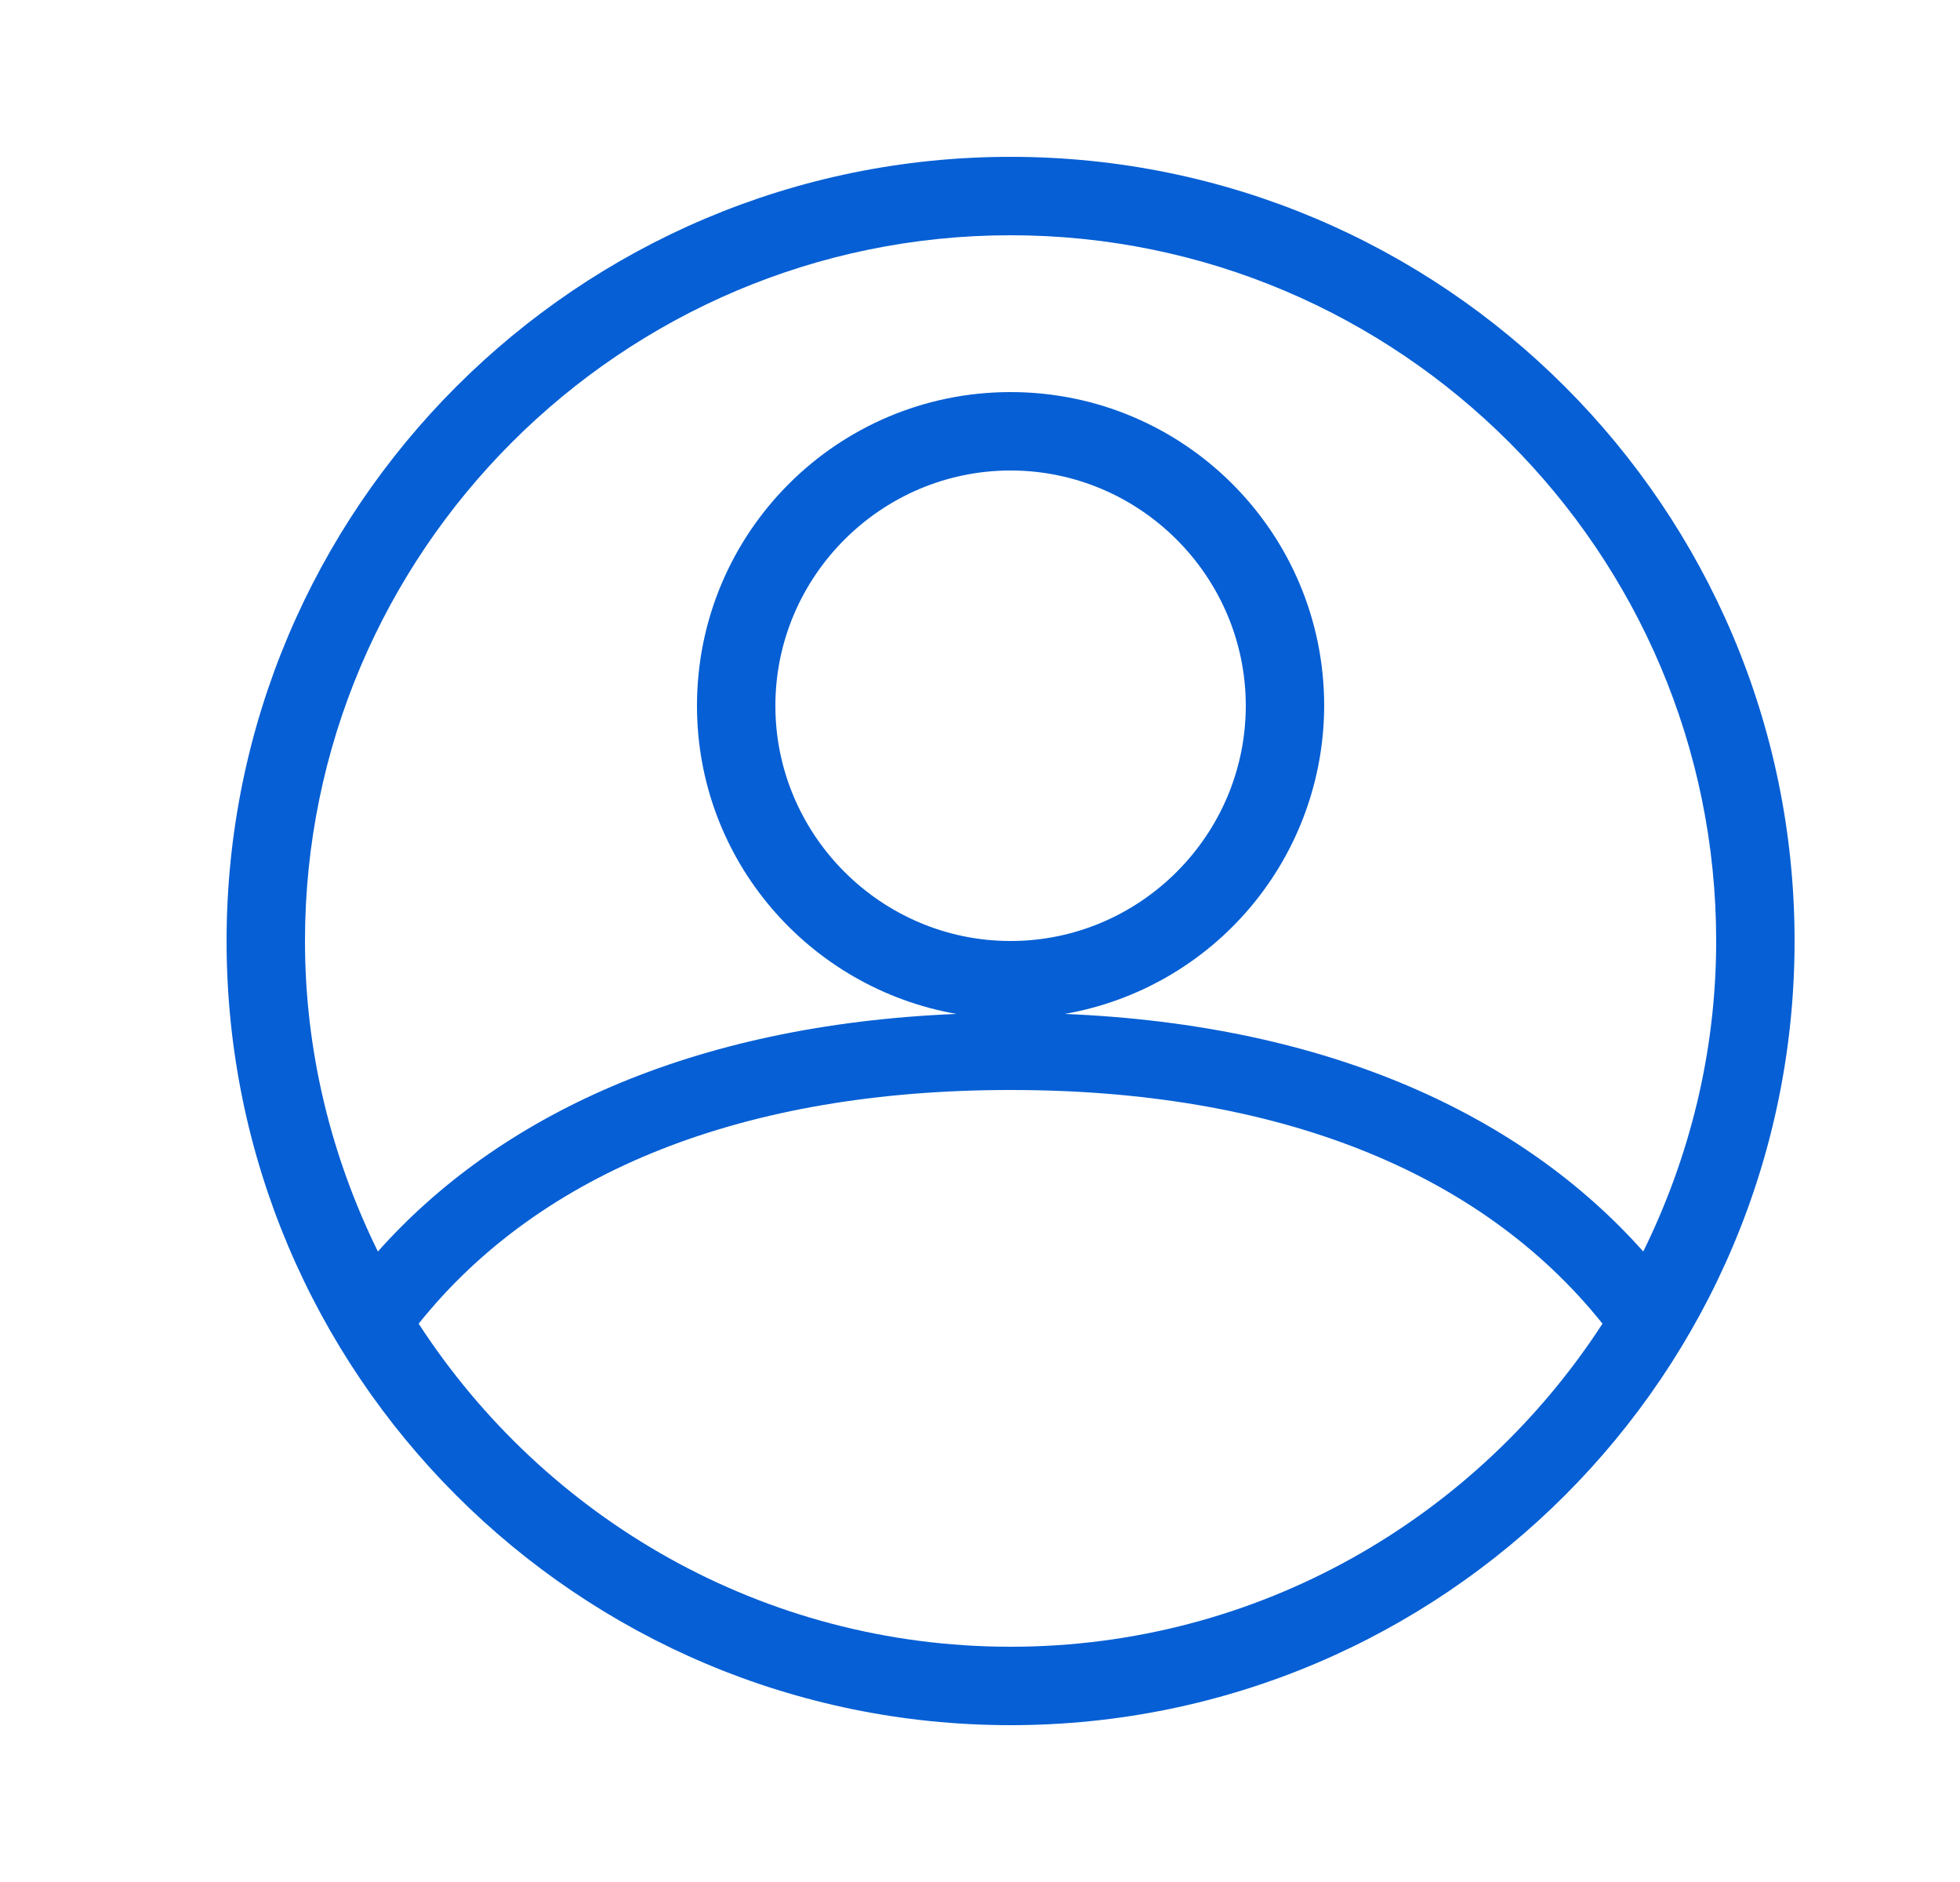
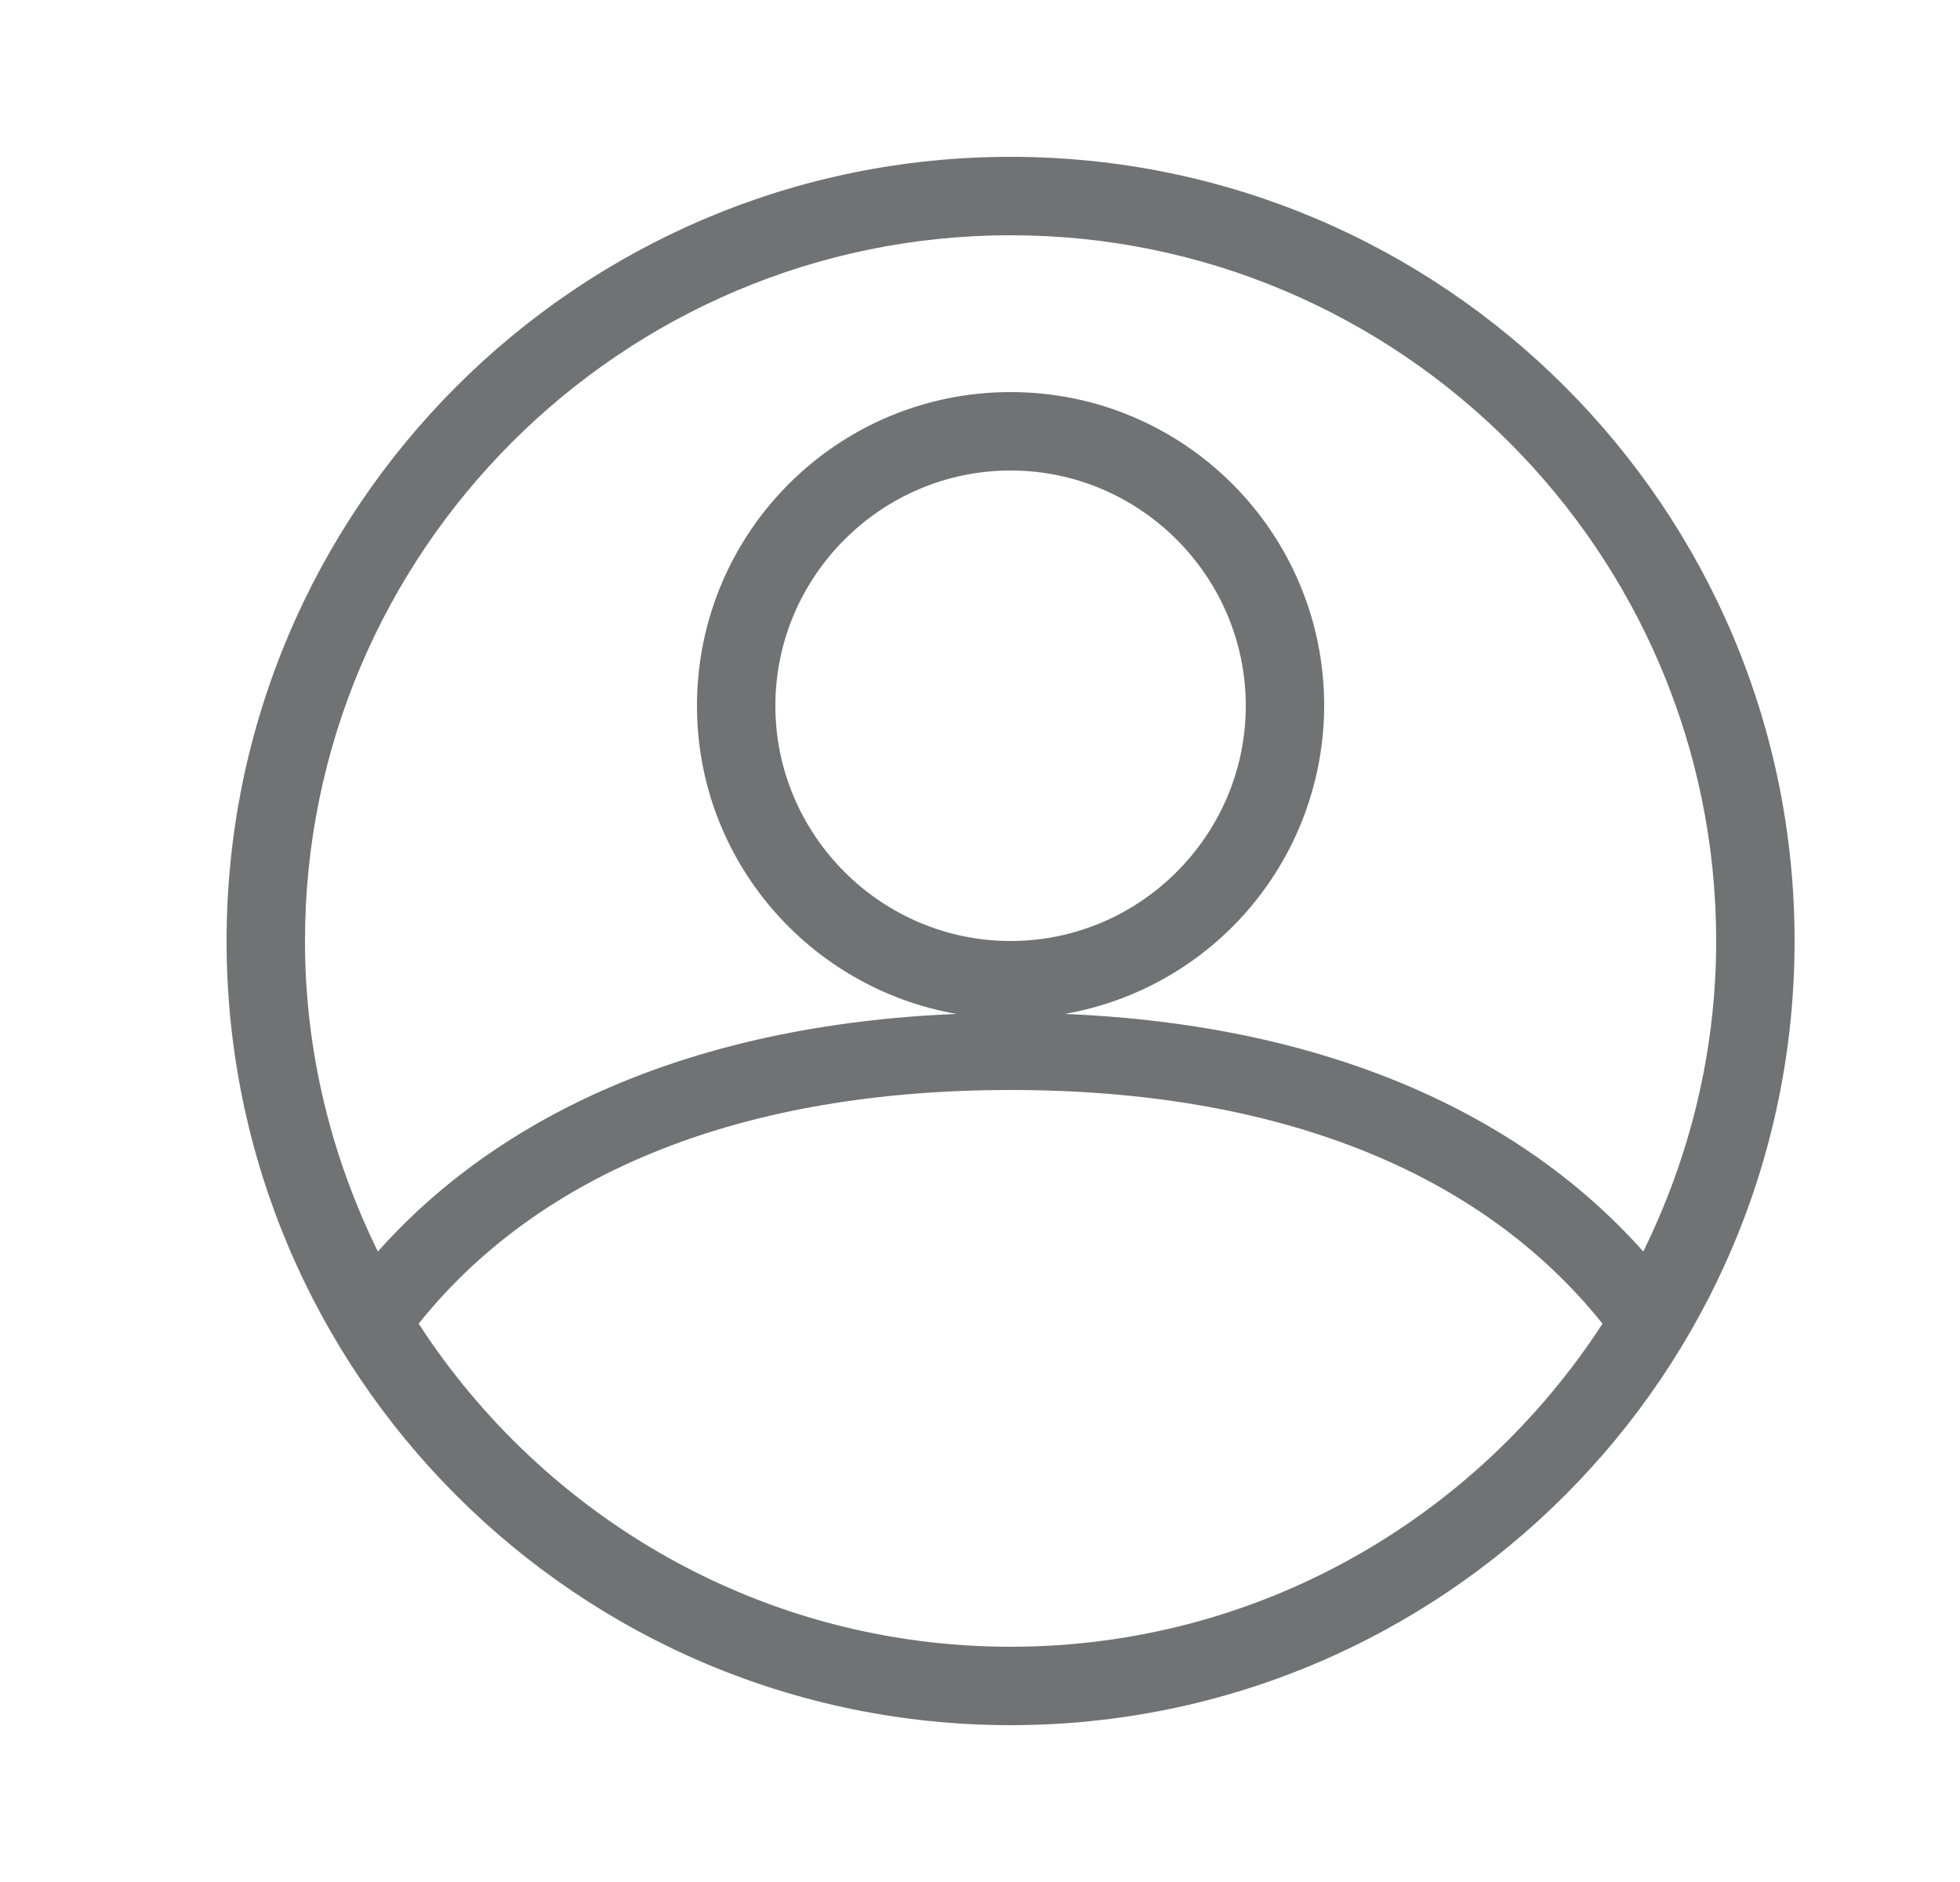
- <svg xmlns="http://www.w3.org/2000/svg" width="25" height="24" viewBox="0 0 25 24" fill="none">
-   <path d="M12.89 2C7.37 2 2.89 6.48 2.89 12C2.89 17.52 7.37 22 12.89 22C18.41 22 22.89 17.52 22.89 12C22.89 6.48 18.41 2 12.89 2ZM12.89 3C17.85 3 21.89 7.04 21.89 12C21.89 13.42 21.55 14.76 20.96 15.96C19.43 14.24 16.98 13.07 13.58 12.93C14.506 12.769 15.345 12.286 15.95 11.568C16.556 10.849 16.888 9.94 16.89 9C16.89 6.79 15.1 5 12.89 5C10.68 5 8.89 6.79 8.89 9C8.89 10.97 10.32 12.6 12.2 12.93C8.8 13.07 6.35 14.24 4.82 15.96C4.23 14.76 3.89 13.42 3.89 12C3.89 7.04 7.93 3 12.89 3ZM9.89 9C9.89 7.35 11.24 6 12.89 6C14.54 6 15.89 7.35 15.89 9C15.89 10.65 14.54 12 12.89 12C11.24 12 9.89 10.65 9.89 9ZM12.89 21C9.73 21 6.95 19.36 5.34 16.88C6.9 14.93 9.5 13.9 12.89 13.9C16.28 13.9 18.88 14.93 20.44 16.88C18.83 19.36 16.05 21 12.89 21Z" fill="#065FD4" />
+ <svg xmlns="http://www.w3.org/2000/svg" width="25" height="24" viewBox="0 0 25 24" fill="#717274">
+   <path d="M12.89 2C7.37 2 2.89 6.48 2.89 12C2.89 17.52 7.37 22 12.89 22C18.41 22 22.89 17.52 22.89 12C22.89 6.48 18.41 2 12.89 2ZM12.89 3C17.85 3 21.89 7.04 21.89 12C21.89 13.42 21.55 14.76 20.96 15.96C19.43 14.24 16.98 13.07 13.58 12.93C14.506 12.769 15.345 12.286 15.95 11.568C16.556 10.849 16.888 9.94 16.89 9C16.89 6.79 15.1 5 12.89 5C10.68 5 8.89 6.79 8.89 9C8.89 10.97 10.32 12.6 12.2 12.93C8.8 13.07 6.35 14.24 4.82 15.96C4.23 14.76 3.89 13.42 3.89 12C3.89 7.04 7.93 3 12.89 3ZM9.89 9C9.89 7.35 11.24 6 12.89 6C14.54 6 15.89 7.35 15.89 9C15.89 10.65 14.54 12 12.89 12C11.24 12 9.89 10.65 9.89 9ZM12.89 21C9.73 21 6.95 19.36 5.34 16.88C6.9 14.93 9.5 13.9 12.89 13.9C16.28 13.9 18.88 14.93 20.44 16.88C18.83 19.36 16.05 21 12.89 21Z" fill="#717274" />
</svg>
